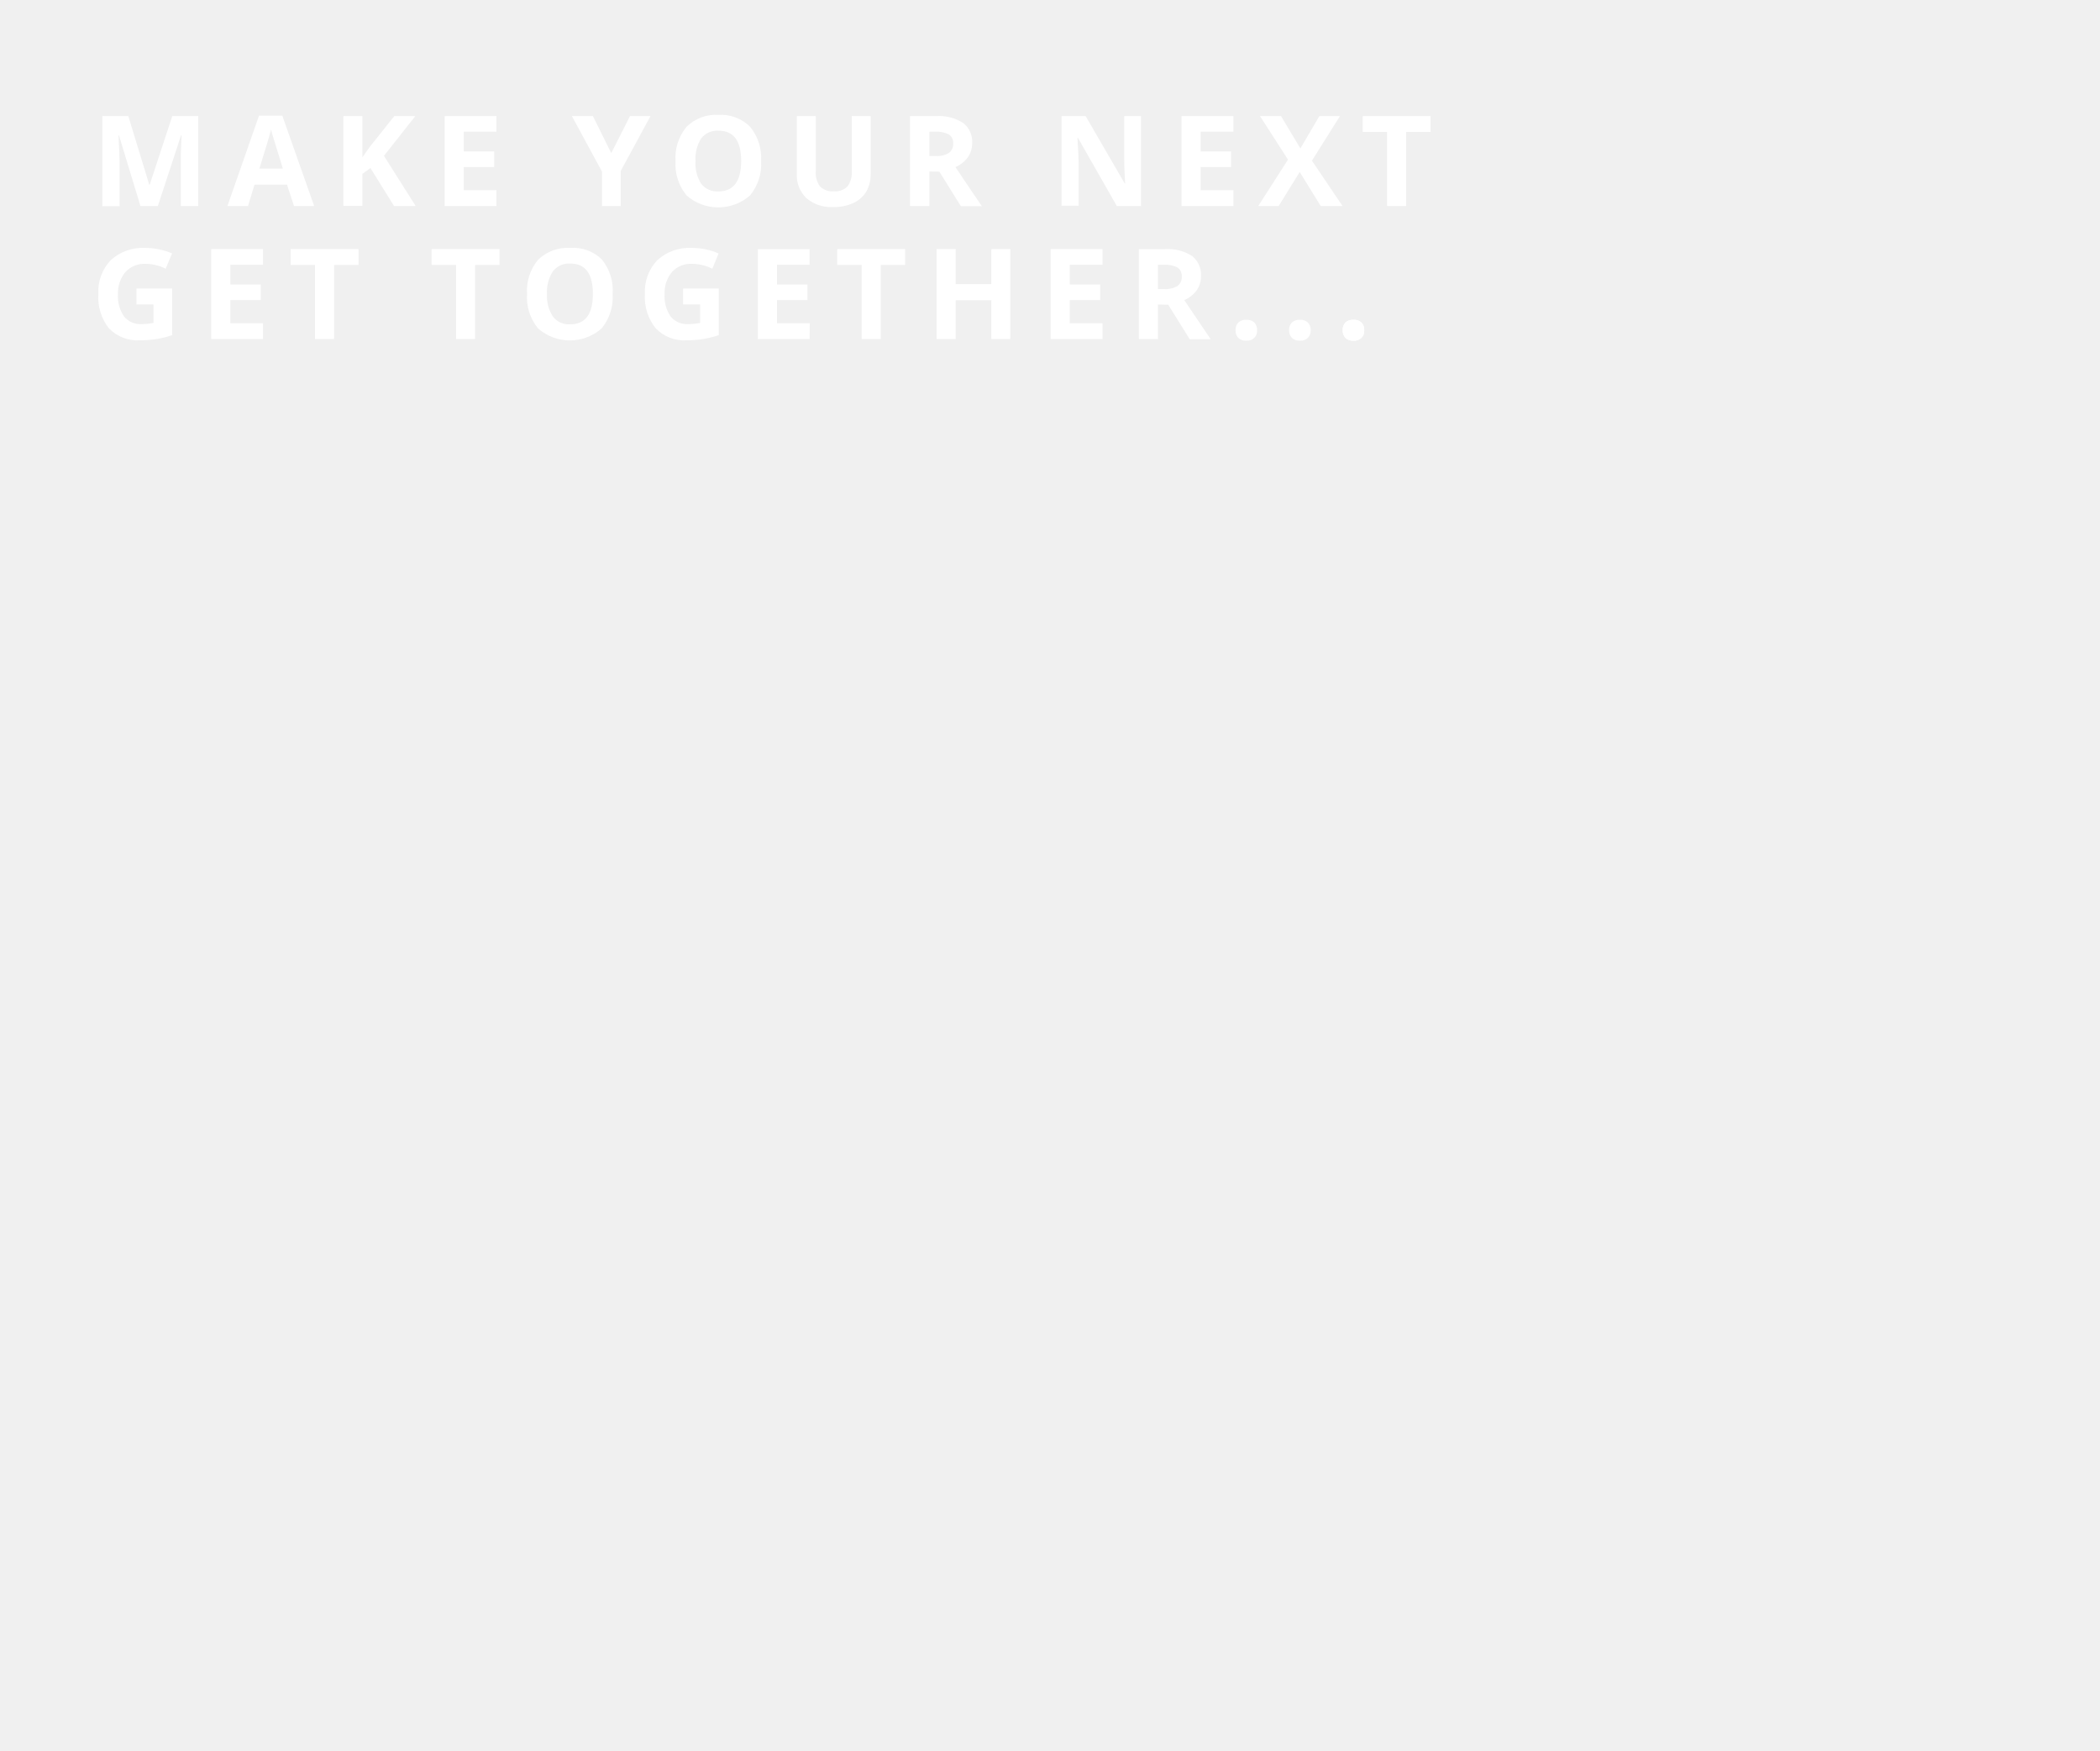
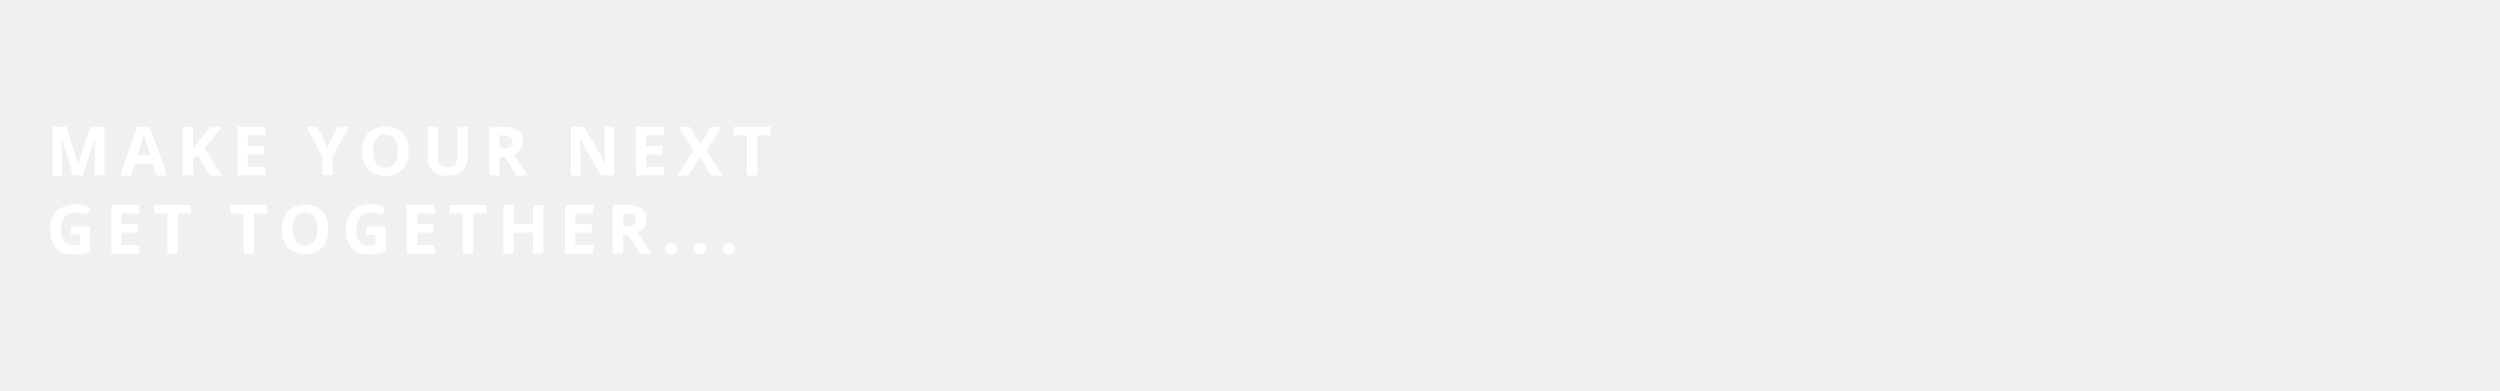
- <svg xmlns="http://www.w3.org/2000/svg" viewBox="0 0 300 250">
+ <svg xmlns="http://www.w3.org/2000/svg" viewBox="0 0 320 50">
  <defs>
    <style>.cls-1,.cls-10,.cls-11,.cls-12,.cls-13,.cls-14,.cls-15,.cls-16,.cls-17,.cls-18,.cls-19,.cls-2,.cls-20,.cls-21,.cls-22,.cls-23,.cls-24,.cls-25,.cls-26,.cls-3,.cls-4,.cls-5,.cls-6,.cls-7,.cls-8,.cls-9{fill:#fff;}.cls-2{clip-path:url(#clip-path);}.cls-3{clip-path:url(#clip-path-2);}.cls-4{clip-path:url(#clip-path-25);}.cls-5{clip-path:url(#clip-path-3);}.cls-6{clip-path:url(#clip-path-4);}.cls-7{clip-path:url(#clip-path-5);}.cls-8{clip-path:url(#clip-path-6);}.cls-9{clip-path:url(#clip-path-7);}.cls-10{clip-path:url(#clip-path-8);}.cls-11{clip-path:url(#clip-path-9);}.cls-12{clip-path:url(#clip-path-10);}.cls-13{clip-path:url(#clip-path-11);}.cls-14{clip-path:url(#clip-path-12);}.cls-15{clip-path:url(#clip-path-13);}.cls-16{clip-path:url(#clip-path-14);}.cls-17{clip-path:url(#clip-path-15);}.cls-18{clip-path:url(#clip-path-16);}.cls-19{clip-path:url(#clip-path-17);}.cls-20{clip-path:url(#clip-path-18);}.cls-21{clip-path:url(#clip-path-19);}.cls-22{clip-path:url(#clip-path-20);}.cls-23{clip-path:url(#clip-path-21);}.cls-24{clip-path:url(#clip-path-22);}.cls-25{clip-path:url(#clip-path-23);}.cls-26{clip-path:url(#clip-path-24);}.cls-27{clip-path:url(#clip-path-26);}</style>
    <clipPath id="clip-path">
-       <path class="cls-1" d="M20.06,29.42,17,19.34h-.07c.11,2.05.16,3.42.16,4.11v6H14.62V16.58h3.71l3,9.82h.05l3.23-9.82h3.71V29.42H25.82V23.34c0-.28,0-.62,0-1s.05-1.37.12-3h-.08L22.55,29.42Z" />
+       <path class="cls-1" d="M9.35,22.46l-1.5-4.88h0c.05,1,.08,1.65.08,2v2.9H6.71V16.23h1.8L10,21h0l1.57-4.76h1.79v6.23H12.13V19.51c0-.14,0-.3,0-.48s0-.66.06-1.45h0l-1.61,4.88Z" />
    </clipPath>
    <clipPath id="clip-path-2">
-       <path class="cls-4" d="M176.2,29.42h-7.41V16.58h7.41v2.23h-4.68v2.82h4.35v2.23h-4.35v3.31h4.68Z" />
+       <path class="cls-4" d="M85,22.46H81.39V16.23H85v1.09H82.71v1.36h2.11v1.08H82.71v1.61H85Z" />
    </clipPath>
    <clipPath id="clip-path-3">
-       <path class="cls-3" d="M191.79,29.42h-3.12l-3-4.86-3,4.86h-2.92L184,22.8l-4-6.22h3l2.77,4.62,2.71-4.62h2.94l-4,6.37Z" />
+       <path class="cls-3" d="M92.53,22.46H91L89.57,20.1l-1.45,2.36H86.71l2.07-3.21-1.94-3H88.3l1.34,2.24L91,16.23h1.42l-2,3.09Z" />
    </clipPath>
    <clipPath id="clip-path-4">
-       <path class="cls-5" d="M200.88,29.42h-2.73V18.84h-3.48V16.58h9.7v2.26h-3.49Z" />
+       <path class="cls-5" d="M96.93,22.46H95.61V17.33H93.92v-1.1h4.7v1.1H96.93Z" />
    </clipPath>
    <clipPath id="clip-path-5">
-       <path class="cls-6" d="M19.5,41.21h5.09v6.66a14.31,14.31,0,0,1-2.33.57A15,15,0,0,1,20,48.6a5.65,5.65,0,0,1-4.44-1.71A7.11,7.11,0,0,1,14.05,42a6.46,6.46,0,0,1,1.78-4.85,6.74,6.74,0,0,1,4.93-1.74,9.54,9.54,0,0,1,3.82.79l-.91,2.18a6.45,6.45,0,0,0-2.93-.7,3.63,3.63,0,0,0-2.83,1.18A4.68,4.68,0,0,0,16.85,42a5.13,5.13,0,0,0,.86,3.19,3,3,0,0,0,2.49,1.1,9.39,9.39,0,0,0,1.73-.17V43.48H19.5Z" />
+       <path class="cls-6" d="M9.07,29h2.47v3.23a8.08,8.08,0,0,1-1.13.28,7.64,7.64,0,0,1-1.08.07,2.73,2.73,0,0,1-2.15-.82,3.45,3.45,0,0,1-.75-2.38A3.11,3.11,0,0,1,7.3,27a3.27,3.27,0,0,1,2.39-.85,4.54,4.54,0,0,1,1.84.39l-.44,1a3.18,3.18,0,0,0-1.41-.34,1.73,1.73,0,0,0-1.37.58,2.19,2.19,0,0,0-.52,1.54,2.47,2.47,0,0,0,.42,1.55,1.41,1.41,0,0,0,1.2.53,4,4,0,0,0,.84-.08v-1.3H9.07Z" />
    </clipPath>
    <clipPath id="clip-path-6">
-       <path class="cls-7" d="M37.57,48.42h-7.4V35.58h7.4v2.23H32.9v2.82h4.35v2.23H32.9v3.31h4.67Z" />
+       <path class="cls-7" d="M17.83,32.46H14.24V26.23h3.59v1.09H15.56v1.36h2.11v1.08H15.56v1.61h2.27Z" />
    </clipPath>
    <clipPath id="clip-path-7">
-       <path class="cls-8" d="M47.73,48.42H45V37.84H41.52V35.58h9.7v2.26H47.73Z" />
+       <path class="cls-8" d="M22.75,32.46H21.43V27.33H19.74v-1.1h4.7v1.1H22.75Z" />
    </clipPath>
    <clipPath id="clip-path-8">
-       <path class="cls-9" d="M67.87,48.42H65.15V37.84H61.66V35.58h9.7v2.26H67.87Z" />
+       <path class="cls-9" d="M32.5,32.46H31.18V27.33H29.5v-1.1h4.7v1.1H32.5Z" />
    </clipPath>
    <clipPath id="clip-path-9">
-       <path class="cls-10" d="M87.52,42a7,7,0,0,1-1.58,4.91,6.87,6.87,0,0,1-9.07,0A7,7,0,0,1,75.29,42a6.91,6.91,0,0,1,1.58-4.9,6,6,0,0,1,4.55-1.69A5.84,5.84,0,0,1,86,37.08,7,7,0,0,1,87.52,42Zm-9.38,0A5.35,5.35,0,0,0,79,45.23a2.87,2.87,0,0,0,2.44,1.09c2.18,0,3.26-1.45,3.26-4.34s-1.08-4.34-3.24-4.34A2.9,2.9,0,0,0,79,38.73,5.37,5.37,0,0,0,78.14,42Z" />
+       <path class="cls-10" d="M42,29.34a3.36,3.36,0,0,1-.76,2.37,3.33,3.33,0,0,1-4.4,0,3.37,3.37,0,0,1-.76-2.38A3.28,3.28,0,0,1,36.87,27a3.35,3.35,0,0,1,4.39,0A3.37,3.37,0,0,1,42,29.34Zm-4.54,0a2.56,2.56,0,0,0,.4,1.57,1.37,1.37,0,0,0,1.18.53c1,0,1.58-.7,1.58-2.1s-.52-2.11-1.57-2.11a1.41,1.41,0,0,0-1.19.53A2.59,2.59,0,0,0,37.48,29.34Z" />
    </clipPath>
    <clipPath id="clip-path-10">
-       <path class="cls-11" d="M97.58,41.21h5.1v6.66a14.83,14.83,0,0,1-2.33.57,15,15,0,0,1-2.24.16,5.65,5.65,0,0,1-4.44-1.71A7.07,7.07,0,0,1,92.13,42a6.46,6.46,0,0,1,1.78-4.85,6.77,6.77,0,0,1,4.94-1.74,9.46,9.46,0,0,1,3.81.79l-.9,2.18a6.48,6.48,0,0,0-2.93-.7A3.61,3.61,0,0,0,96,38.84,4.63,4.63,0,0,0,94.94,42a5.14,5.14,0,0,0,.85,3.19,3,3,0,0,0,2.49,1.1,9.49,9.49,0,0,0,1.74-.17V43.48H97.58Z" />
+       <path class="cls-11" d="M46.9,29h2.47v3.23a8.43,8.43,0,0,1-1.13.28,7.88,7.88,0,0,1-1.09.07A2.75,2.75,0,0,1,45,31.72a3.45,3.45,0,0,1-.74-2.38A3.1,3.1,0,0,1,45.12,27a3.27,3.27,0,0,1,2.39-.85,4.59,4.59,0,0,1,1.85.39l-.44,1a3.26,3.26,0,0,0-1.42-.34,1.73,1.73,0,0,0-1.37.58,2.24,2.24,0,0,0-.52,1.54A2.47,2.47,0,0,0,46,30.91a1.43,1.43,0,0,0,1.21.53,4.11,4.11,0,0,0,.84-.08v-1.3H46.9Z" />
    </clipPath>
    <clipPath id="clip-path-11">
-       <path class="cls-12" d="M115.66,48.42h-7.4V35.58h7.4v2.23H111v2.82h4.35v2.23H111v3.31h4.68Z" />
+       <path class="cls-12" d="M55.65,32.46H52.07V26.23h3.58v1.09H53.39v1.36h2.1v1.08h-2.1v1.61h2.26Z" />
    </clipPath>
    <clipPath id="clip-path-12">
-       <path class="cls-2" d="M42,29.42,41,26.37H36.36l-.93,3.05H32.49L37,16.52h3.33l4.55,12.9Zm-1.59-5.34q-1.29-4.16-1.45-4.7c-.11-.36-.19-.65-.23-.86-.2.75-.75,2.6-1.67,5.56Z" />
+       <path class="cls-2" d="M20,22.46,19.51,21H17.24l-.45,1.48H15.37l2.19-6.25h1.62l2.2,6.25Zm-.76-2.59c-.42-1.34-.66-2.1-.71-2.28s-.09-.31-.11-.41c-.1.36-.36,1.26-.81,2.69Z" />
    </clipPath>
    <clipPath id="clip-path-13">
-       <path class="cls-13" d="M125.82,48.42h-2.73V37.84H119.6V35.58h9.7v2.26h-3.48Z" />
+       <path class="cls-13" d="M60.57,32.46H59.25V27.33H57.56v-1.1h4.7v1.1H60.57Z" />
    </clipPath>
    <clipPath id="clip-path-14">
-       <path class="cls-15" d="M144.33,48.42h-2.71V42.88h-5.09v5.54H133.8V35.58h2.73v5h5.09v-5h2.71Z" />
+       <path class="cls-15" d="M69.54,32.46H68.23V29.77H65.76v2.69H64.44V26.23h1.32v2.44h2.47V26.23h1.31Z" />
    </clipPath>
    <clipPath id="clip-path-15">
-       <path class="cls-16" d="M157.5,48.42h-7.41V35.58h7.41v2.23h-4.68v2.82h4.35v2.23h-4.35v3.31h4.68Z" />
+       <path class="cls-16" d="M75.92,32.46H72.33V26.23h3.59v1.09H73.65v1.36h2.11v1.08H73.65v1.61h2.27Z" />
    </clipPath>
    <clipPath id="clip-path-16">
-       <path class="cls-17" d="M165.42,43.49v4.93H162.7V35.58h3.74a6.39,6.39,0,0,1,3.88,1,3.41,3.41,0,0,1,1.25,2.89,3.45,3.45,0,0,1-.62,2,4.22,4.22,0,0,1-1.77,1.39c1.94,2.88,3.2,4.75,3.78,5.59h-3l-3.07-4.93Zm0-2.21h.88a3.35,3.35,0,0,0,1.91-.43,1.54,1.54,0,0,0,.61-1.35,1.42,1.42,0,0,0-.63-1.31,3.9,3.9,0,0,0-1.94-.38h-.83Z" />
+       <path class="cls-17" d="M79.76,30.07v2.39H78.44V26.23h1.81a3.11,3.11,0,0,1,1.88.47,1.65,1.65,0,0,1,.61,1.4,1.68,1.68,0,0,1-.31,1,2.07,2.07,0,0,1-.85.67c.93,1.4,1.54,2.3,1.83,2.71H81.94l-1.48-2.39Zm0-1.07h.42a1.64,1.64,0,0,0,.93-.21.77.77,0,0,0,.29-.66.7.7,0,0,0-.3-.63,1.9,1.9,0,0,0-.94-.18h-.4Z" />
    </clipPath>
    <clipPath id="clip-path-17">
-       <path class="cls-18" d="M176.51,47.17a1.46,1.46,0,0,1,.4-1.12,1.59,1.59,0,0,1,1.15-.38,1.57,1.57,0,0,1,1.13.39,1.51,1.51,0,0,1,.4,1.11,1.46,1.46,0,0,1-.41,1.09,1.51,1.51,0,0,1-1.12.4,1.59,1.59,0,0,1-1.15-.39A1.46,1.46,0,0,1,176.51,47.17Z" />
+       <path class="cls-18" d="M85.13,31.85a.7.7,0,0,1,.19-.54.79.79,0,0,1,.56-.18.77.77,0,0,1,.54.18.73.73,0,0,1,.2.54.67.67,0,0,1-.74.72.76.76,0,0,1-.56-.19A.69.69,0,0,1,85.13,31.85Z" />
    </clipPath>
    <clipPath id="clip-path-18">
-       <path class="cls-19" d="M184.16,47.17a1.46,1.46,0,0,1,.4-1.12,1.61,1.61,0,0,1,1.15-.38,1.55,1.55,0,0,1,1.13.39,1.51,1.51,0,0,1,.4,1.11,1.46,1.46,0,0,1-.41,1.09,1.51,1.51,0,0,1-1.12.4,1.58,1.58,0,0,1-1.14-.39A1.46,1.46,0,0,1,184.16,47.17Z" />
+       <path class="cls-19" d="M88.83,31.85a.7.7,0,0,1,.2-.54.76.76,0,0,1,.55-.18.78.78,0,0,1,.55.18.73.73,0,0,1,.19.54.72.72,0,0,1-.19.53.89.89,0,0,1-1.1,0A.69.69,0,0,1,88.83,31.85Z" />
    </clipPath>
    <clipPath id="clip-path-19">
-       <path class="cls-14" d="M59.38,29.42H56.29L52.92,24l-1.15.83v4.58H49.05V16.58h2.72v5.88l1.08-1.52,3.48-4.36h3l-4.48,5.68Z" />
+       <path class="cls-14" d="M28.39,22.46H26.9l-1.63-2.62-.56.4v2.22H23.39V16.23h1.32v2.85l.52-.73,1.68-2.12h1.47L26.21,19Z" />
    </clipPath>
    <clipPath id="clip-path-20">
-       <path class="cls-21" d="M70.92,29.42h-7.4V16.58h7.4v2.23H66.25v2.82H70.6v2.23H66.25v3.31h4.67Z" />
+       <path class="cls-21" d="M34,22.46H30.4V16.23H34v1.09H31.72v1.36h2.11v1.08H31.72v1.61H34Z" />
    </clipPath>
    <clipPath id="clip-path-21">
-       <path class="cls-22" d="M87.32,21.87,90,16.58h2.93l-4.26,7.84v5H86V24.51L81.7,16.58h3Z" />
+       <path class="cls-22" d="M41.92,18.8l1.3-2.57h1.42L42.58,20v2.42H41.27V20.08L39.2,16.23h1.43Z" />
    </clipPath>
    <clipPath id="clip-path-22">
-       <path class="cls-23" d="M108.73,23a7,7,0,0,1-1.58,4.91,6.87,6.87,0,0,1-9.07,0A7.05,7.05,0,0,1,96.5,23a6.91,6.91,0,0,1,1.59-4.9,5.94,5.94,0,0,1,4.54-1.69,5.86,5.86,0,0,1,4.54,1.71A7,7,0,0,1,108.73,23Zm-9.37,0a5.43,5.43,0,0,0,.81,3.25,2.89,2.89,0,0,0,2.45,1.09q3.25,0,3.26-4.34t-3.25-4.34a2.9,2.9,0,0,0-2.45,1.09A5.37,5.37,0,0,0,99.36,23Z" />
+       <path class="cls-23" d="M52.3,19.34a3.36,3.36,0,0,1-.77,2.37,3.32,3.32,0,0,1-4.39,0,3.37,3.37,0,0,1-.77-2.38A3.33,3.33,0,0,1,47.14,17a3.36,3.36,0,0,1,4.4,0A3.42,3.42,0,0,1,52.3,19.34Zm-4.54,0a2.63,2.63,0,0,0,.39,1.57,1.4,1.4,0,0,0,1.18.53c1.06,0,1.58-.7,1.58-2.1s-.52-2.11-1.57-2.11a1.39,1.39,0,0,0-1.18.53A2.59,2.59,0,0,0,47.76,19.34Z" />
    </clipPath>
    <clipPath id="clip-path-23">
-       <path class="cls-24" d="M124.38,16.58v8.31a4.87,4.87,0,0,1-.64,2.5A4.2,4.2,0,0,1,121.9,29a6.59,6.59,0,0,1-2.85.57,5.45,5.45,0,0,1-3.85-1.27,4.52,4.52,0,0,1-1.37-3.48V16.58h2.71v7.86a3.28,3.28,0,0,0,.6,2.18,2.5,2.5,0,0,0,2,.7,2.45,2.45,0,0,0,1.94-.7,3.34,3.34,0,0,0,.6-2.2V16.58Z" />
+       <path class="cls-24" d="M59.88,16.23v4a2.39,2.39,0,0,1-.31,1.21,2.07,2.07,0,0,1-.9.8,3.2,3.2,0,0,1-1.38.27,2.62,2.62,0,0,1-1.86-.61,2.19,2.19,0,0,1-.66-1.69v-4h1.31V20a1.62,1.62,0,0,0,.29,1.06,1.5,1.5,0,0,0,1.9,0A1.64,1.64,0,0,0,58.56,20V16.23Z" />
    </clipPath>
    <clipPath id="clip-path-24">
-       <path class="cls-25" d="M132.77,24.49v4.93H130V16.58h3.75a6.36,6.36,0,0,1,3.87,1,3.39,3.39,0,0,1,1.26,2.89,3.45,3.45,0,0,1-.62,2,4.22,4.22,0,0,1-1.77,1.39c1.93,2.88,3.19,4.75,3.78,5.59h-3l-3.07-4.93Zm0-2.21h.88a3.32,3.32,0,0,0,1.9-.43,1.54,1.54,0,0,0,.62-1.35,1.42,1.42,0,0,0-.63-1.31,3.92,3.92,0,0,0-1.95-.38h-.82Z" />
+       <path class="cls-25" d="M63.94,20.07v2.39H62.62V16.23h1.81a3.09,3.09,0,0,1,1.88.47,1.62,1.62,0,0,1,.61,1.4,1.67,1.67,0,0,1-.3,1,2.1,2.1,0,0,1-.86.67l1.83,2.71H66.13l-1.49-2.39Zm0-1.07h.43a1.62,1.62,0,0,0,.92-.21.75.75,0,0,0,.3-.66.68.68,0,0,0-.31-.63,1.9,1.9,0,0,0-.94-.18h-.4Z" />
    </clipPath>
    <clipPath id="clip-path-25">
-       <path class="cls-26" d="M163,29.42h-3.46L154,19.7h-.08c.11,1.72.17,2.95.17,3.68v6h-2.44V16.58h3.44l5.58,9.62h.06c-.09-1.67-.13-2.85-.13-3.54V16.58H163Z" />
+       <path class="cls-26" d="M78.6,22.46H76.93l-2.71-4.71h0c0,.83.08,1.42.08,1.78v2.93H73.08V16.23h1.67l2.7,4.67h0c0-.81-.06-1.39-.06-1.72V16.23H78.6Z" />
    </clipPath>
    <clipPath id="clip-path-26">
-       <path class="cls-20" d="M191.82,47.17a1.5,1.5,0,0,1,.39-1.12,1.61,1.61,0,0,1,1.15-.38,1.55,1.55,0,0,1,1.13.39,1.47,1.47,0,0,1,.4,1.11,1.45,1.45,0,0,1-.4,1.09,1.53,1.53,0,0,1-1.13.4,1.58,1.58,0,0,1-1.14-.39A1.46,1.46,0,0,1,191.82,47.17Z" />
+       <path class="cls-20" d="M92.54,31.85a.7.7,0,0,1,.19-.54.8.8,0,0,1,.56-.18.78.78,0,0,1,.55.18.73.73,0,0,1,.19.54.69.69,0,0,1-.2.53.71.71,0,0,1-.54.19.74.74,0,0,1-.55-.19A.69.69,0,0,1,92.54,31.85Z" />
    </clipPath>
  </defs>
  <g id="Layer_2" data-name="Layer 2">
    <g id="Layer_1-2" data-name="Layer 1">
-       <path class="cls-1" d="M20.06,29.42,17,19.34h-.07c.11,2.05.16,3.42.16,4.11v6H14.62V16.58h3.71l3,9.82h.05l3.23-9.82h3.71V29.42H25.82V23.34c0-.28,0-.62,0-1s.05-1.37.12-3h-.08L22.55,29.42Z" />
-       <path class="cls-1" d="M42,29.42,41,26.37H36.36l-.93,3.05H32.49L37,16.52h3.33l4.55,12.9Zm-1.59-5.34q-1.29-4.16-1.45-4.7c-.11-.36-.19-.65-.23-.86-.2.75-.75,2.6-1.67,5.56Z" />
-       <path class="cls-1" d="M59.38,29.42H56.29L52.92,24l-1.15.83v4.58H49.05V16.58h2.72v5.88l1.08-1.52,3.48-4.36h3l-4.48,5.68Z" />
-       <path class="cls-1" d="M70.92,29.42h-7.4V16.58h7.4v2.23H66.25v2.82H70.6v2.23H66.25v3.31h4.67Z" />
-       <path class="cls-1" d="M87.32,21.87,90,16.58h2.93l-4.26,7.84v5H86V24.51L81.7,16.58h3Z" />
-       <path class="cls-1" d="M108.73,23a7,7,0,0,1-1.58,4.91,6.87,6.87,0,0,1-9.07,0A7.05,7.05,0,0,1,96.5,23a6.91,6.91,0,0,1,1.59-4.9,5.94,5.94,0,0,1,4.54-1.69,5.86,5.86,0,0,1,4.54,1.71A7,7,0,0,1,108.73,23Zm-9.37,0a5.43,5.43,0,0,0,.81,3.25,2.89,2.89,0,0,0,2.45,1.09q3.25,0,3.26-4.34t-3.25-4.34a2.9,2.9,0,0,0-2.45,1.09A5.37,5.37,0,0,0,99.36,23Z" />
-       <path class="cls-1" d="M124.38,16.58v8.31a4.87,4.87,0,0,1-.64,2.5A4.2,4.2,0,0,1,121.9,29a6.59,6.59,0,0,1-2.85.57,5.45,5.45,0,0,1-3.85-1.27,4.52,4.52,0,0,1-1.37-3.48V16.58h2.71v7.86a3.28,3.28,0,0,0,.6,2.18,2.5,2.5,0,0,0,2,.7,2.45,2.45,0,0,0,1.94-.7,3.34,3.34,0,0,0,.6-2.2V16.58Z" />
-       <path class="cls-1" d="M132.77,24.49v4.93H130V16.58h3.75a6.36,6.36,0,0,1,3.87,1,3.39,3.39,0,0,1,1.26,2.89,3.45,3.45,0,0,1-.62,2,4.22,4.22,0,0,1-1.77,1.39c1.93,2.88,3.19,4.75,3.78,5.59h-3l-3.07-4.93Zm0-2.21h.88a3.32,3.32,0,0,0,1.9-.43,1.54,1.54,0,0,0,.62-1.35,1.42,1.42,0,0,0-.63-1.31,3.92,3.92,0,0,0-1.95-.38h-.82Z" />
-       <path class="cls-1" d="M163,29.42h-3.46L154,19.7h-.08c.11,1.72.17,2.95.17,3.68v6h-2.44V16.58h3.44l5.58,9.62h.06c-.09-1.67-.13-2.85-.13-3.54V16.58H163Z" />
-       <path class="cls-1" d="M176.2,29.42h-7.41V16.58h7.41v2.23h-4.68v2.82h4.35v2.23h-4.35v3.31h4.68Z" />
-       <path class="cls-1" d="M191.79,29.42h-3.12l-3-4.86-3,4.86h-2.92L184,22.8l-4-6.22h3l2.77,4.62,2.71-4.62h2.94l-4,6.37Z" />
-       <path class="cls-1" d="M200.88,29.42h-2.73V18.84h-3.48V16.58h9.7v2.26h-3.49Z" />
-       <path class="cls-1" d="M19.5,41.21h5.09v6.66a14.31,14.31,0,0,1-2.33.57A15,15,0,0,1,20,48.6a5.65,5.65,0,0,1-4.44-1.71A7.11,7.11,0,0,1,14.05,42a6.46,6.46,0,0,1,1.78-4.85,6.74,6.74,0,0,1,4.93-1.74,9.54,9.54,0,0,1,3.82.79l-.91,2.18a6.45,6.45,0,0,0-2.93-.7,3.63,3.63,0,0,0-2.83,1.18A4.68,4.68,0,0,0,16.85,42a5.13,5.13,0,0,0,.86,3.19,3,3,0,0,0,2.49,1.1,9.39,9.39,0,0,0,1.73-.17V43.48H19.5Z" />
-       <path class="cls-1" d="M37.57,48.42h-7.4V35.58h7.4v2.23H32.9v2.82h4.35v2.23H32.9v3.31h4.67Z" />
-       <path class="cls-1" d="M47.73,48.42H45V37.84H41.52V35.58h9.7v2.26H47.73Z" />
-       <path class="cls-1" d="M67.87,48.42H65.15V37.84H61.66V35.58h9.7v2.26H67.87Z" />
-       <path class="cls-1" d="M87.52,42a7,7,0,0,1-1.58,4.91,6.87,6.87,0,0,1-9.07,0A7,7,0,0,1,75.29,42a6.91,6.91,0,0,1,1.58-4.9,6,6,0,0,1,4.55-1.69A5.84,5.84,0,0,1,86,37.08,7,7,0,0,1,87.52,42Zm-9.38,0A5.35,5.35,0,0,0,79,45.23a2.87,2.87,0,0,0,2.44,1.09c2.18,0,3.26-1.45,3.26-4.34s-1.08-4.34-3.24-4.34A2.9,2.9,0,0,0,79,38.73,5.37,5.37,0,0,0,78.14,42Z" />
-       <path class="cls-1" d="M97.58,41.21h5.1v6.66a14.83,14.83,0,0,1-2.33.57,15,15,0,0,1-2.24.16,5.65,5.65,0,0,1-4.44-1.71A7.07,7.07,0,0,1,92.13,42a6.46,6.46,0,0,1,1.78-4.85,6.77,6.77,0,0,1,4.94-1.74,9.46,9.46,0,0,1,3.81.79l-.9,2.18a6.48,6.48,0,0,0-2.93-.7A3.61,3.61,0,0,0,96,38.84,4.63,4.63,0,0,0,94.94,42a5.14,5.14,0,0,0,.85,3.19,3,3,0,0,0,2.49,1.1,9.49,9.49,0,0,0,1.74-.17V43.48H97.58Z" />
-       <path class="cls-1" d="M115.66,48.42h-7.4V35.58h7.4v2.23H111v2.82h4.35v2.23H111v3.31h4.68Z" />
-       <path class="cls-1" d="M125.82,48.42h-2.73V37.84H119.6V35.58h9.7v2.26h-3.48Z" />
-       <path class="cls-1" d="M144.33,48.42h-2.71V42.88h-5.09v5.54H133.8V35.58h2.73v5h5.09v-5h2.71Z" />
-       <path class="cls-1" d="M157.5,48.42h-7.41V35.58h7.41v2.23h-4.68v2.82h4.35v2.23h-4.35v3.31h4.68Z" />
-       <path class="cls-1" d="M165.42,43.49v4.93H162.7V35.58h3.74a6.39,6.39,0,0,1,3.88,1,3.41,3.41,0,0,1,1.25,2.89,3.45,3.45,0,0,1-.62,2,4.22,4.22,0,0,1-1.77,1.39c1.94,2.88,3.2,4.75,3.78,5.59h-3l-3.07-4.93Zm0-2.21h.88a3.35,3.35,0,0,0,1.91-.43,1.54,1.54,0,0,0,.61-1.35,1.42,1.42,0,0,0-.63-1.31,3.9,3.9,0,0,0-1.94-.38h-.83Z" />
-       <path class="cls-1" d="M176.51,47.17a1.46,1.46,0,0,1,.4-1.12,1.59,1.59,0,0,1,1.15-.38,1.57,1.57,0,0,1,1.13.39,1.51,1.51,0,0,1,.4,1.11,1.46,1.46,0,0,1-.41,1.09,1.51,1.51,0,0,1-1.12.4,1.59,1.59,0,0,1-1.15-.39A1.46,1.46,0,0,1,176.51,47.17Z" />
-       <path class="cls-1" d="M184.16,47.17a1.46,1.46,0,0,1,.4-1.12,1.61,1.61,0,0,1,1.15-.38,1.55,1.55,0,0,1,1.13.39,1.51,1.51,0,0,1,.4,1.11,1.46,1.46,0,0,1-.41,1.09,1.51,1.51,0,0,1-1.12.4,1.58,1.58,0,0,1-1.14-.39A1.46,1.46,0,0,1,184.16,47.17Z" />
-       <path class="cls-1" d="M191.82,47.17a1.5,1.5,0,0,1,.39-1.12,1.61,1.61,0,0,1,1.15-.38,1.55,1.55,0,0,1,1.13.39,1.47,1.47,0,0,1,.4,1.11,1.45,1.45,0,0,1-.4,1.09,1.53,1.53,0,0,1-1.13.4,1.58,1.58,0,0,1-1.14-.39A1.46,1.46,0,0,1,191.82,47.17Z" />
+       <path class="cls-1" d="M9.35,22.46l-1.5-4.88h0c.05,1,.08,1.65.08,2v2.9H6.71V16.23h1.8L10,21h0l1.57-4.76h1.79v6.23H12.13V19.51c0-.14,0-.3,0-.48s0-.66.06-1.45h0l-1.61,4.88Z" />
+       <path class="cls-1" d="M20,22.46,19.51,21H17.24l-.45,1.48H15.37l2.19-6.25h1.62l2.2,6.25Zm-.76-2.59c-.42-1.34-.66-2.1-.71-2.28s-.09-.31-.11-.41c-.1.36-.36,1.26-.81,2.69Z" />
+       <path class="cls-1" d="M28.39,22.46H26.9l-1.63-2.62-.56.4v2.22H23.39V16.23h1.32v2.85l.52-.73,1.68-2.12h1.47L26.21,19Z" />
+       <path class="cls-1" d="M34,22.46H30.4V16.23H34v1.09H31.72v1.36h2.11v1.08H31.72v1.61H34Z" />
+       <path class="cls-1" d="M41.92,18.8l1.3-2.57h1.42L42.58,20v2.42H41.27V20.08L39.2,16.23h1.43Z" />
+       <path class="cls-1" d="M52.3,19.34a3.36,3.36,0,0,1-.77,2.37,3.32,3.32,0,0,1-4.39,0,3.37,3.37,0,0,1-.77-2.38A3.33,3.33,0,0,1,47.14,17a3.36,3.36,0,0,1,4.4,0A3.42,3.42,0,0,1,52.3,19.34Zm-4.54,0a2.63,2.63,0,0,0,.39,1.57,1.4,1.4,0,0,0,1.18.53c1.06,0,1.58-.7,1.58-2.1s-.52-2.11-1.57-2.11a1.39,1.39,0,0,0-1.18.53A2.59,2.59,0,0,0,47.76,19.34Z" />
+       <path class="cls-1" d="M59.88,16.23v4a2.39,2.39,0,0,1-.31,1.21,2.07,2.07,0,0,1-.9.8,3.2,3.2,0,0,1-1.38.27,2.62,2.62,0,0,1-1.86-.61,2.19,2.19,0,0,1-.66-1.69v-4h1.31V20a1.62,1.62,0,0,0,.29,1.06,1.5,1.5,0,0,0,1.9,0A1.64,1.64,0,0,0,58.56,20V16.23Z" />
+       <path class="cls-1" d="M63.94,20.07v2.39H62.62V16.23h1.81a3.09,3.09,0,0,1,1.88.47,1.62,1.62,0,0,1,.61,1.4,1.67,1.67,0,0,1-.3,1,2.1,2.1,0,0,1-.86.67l1.83,2.71H66.13l-1.49-2.39Zm0-1.07h.43a1.62,1.62,0,0,0,.92-.21.75.75,0,0,0,.3-.66.68.68,0,0,0-.31-.63,1.9,1.9,0,0,0-.94-.18h-.4Z" />
+       <path class="cls-1" d="M78.6,22.46H76.93l-2.71-4.71h0c0,.83.08,1.42.08,1.78v2.93H73.08V16.23h1.67l2.7,4.67h0c0-.81-.06-1.39-.06-1.72V16.23H78.6Z" />
+       <path class="cls-1" d="M85,22.46H81.39V16.23H85v1.09H82.71v1.36h2.11v1.08H82.71v1.61H85Z" />
+       <path class="cls-1" d="M92.53,22.46H91L89.57,20.1l-1.45,2.36H86.71l2.07-3.21-1.94-3H88.3l1.34,2.24L91,16.23h1.42l-2,3.09Z" />
+       <path class="cls-1" d="M96.93,22.46H95.61V17.33H93.92v-1.1h4.7v1.1H96.93Z" />
+       <path class="cls-1" d="M9.07,29h2.47v3.23a8.08,8.08,0,0,1-1.13.28,7.64,7.64,0,0,1-1.08.07,2.73,2.73,0,0,1-2.15-.82,3.45,3.45,0,0,1-.75-2.38A3.11,3.11,0,0,1,7.3,27a3.27,3.27,0,0,1,2.39-.85,4.54,4.54,0,0,1,1.84.39l-.44,1a3.18,3.18,0,0,0-1.41-.34,1.73,1.73,0,0,0-1.37.58,2.19,2.19,0,0,0-.52,1.54,2.47,2.47,0,0,0,.42,1.55,1.41,1.41,0,0,0,1.2.53,4,4,0,0,0,.84-.08v-1.3H9.07Z" />
+       <path class="cls-1" d="M17.83,32.46H14.24V26.23h3.59v1.09H15.56v1.36h2.11v1.08H15.56v1.61h2.27Z" />
+       <path class="cls-1" d="M22.75,32.46H21.43V27.33H19.74v-1.1h4.7v1.1H22.75Z" />
+       <path class="cls-1" d="M32.5,32.46H31.18V27.33H29.5v-1.1h4.7v1.1H32.5Z" />
+       <path class="cls-1" d="M42,29.34a3.36,3.36,0,0,1-.76,2.37,3.33,3.33,0,0,1-4.4,0,3.37,3.37,0,0,1-.76-2.38A3.28,3.28,0,0,1,36.87,27a3.35,3.35,0,0,1,4.39,0A3.37,3.37,0,0,1,42,29.34Zm-4.54,0a2.56,2.56,0,0,0,.4,1.57,1.37,1.37,0,0,0,1.18.53c1,0,1.58-.7,1.58-2.1s-.52-2.11-1.57-2.11a1.41,1.41,0,0,0-1.19.53A2.59,2.59,0,0,0,37.48,29.34Z" />
+       <path class="cls-1" d="M46.9,29h2.47v3.23a8.43,8.43,0,0,1-1.13.28,7.88,7.88,0,0,1-1.09.07A2.75,2.75,0,0,1,45,31.72a3.45,3.45,0,0,1-.74-2.38A3.1,3.1,0,0,1,45.12,27a3.27,3.27,0,0,1,2.39-.85,4.59,4.59,0,0,1,1.85.39l-.44,1a3.26,3.26,0,0,0-1.42-.34,1.73,1.73,0,0,0-1.37.58,2.24,2.24,0,0,0-.52,1.54A2.47,2.47,0,0,0,46,30.91a1.43,1.43,0,0,0,1.21.53,4.11,4.11,0,0,0,.84-.08v-1.3H46.9Z" />
+       <path class="cls-1" d="M55.65,32.46H52.07V26.23h3.58v1.09H53.39v1.36h2.1v1.08h-2.1v1.61h2.26Z" />
+       <path class="cls-1" d="M60.57,32.46H59.25V27.33H57.56v-1.1h4.7v1.1H60.57Z" />
+       <path class="cls-1" d="M69.54,32.46H68.23V29.77H65.76v2.69H64.44V26.23h1.32v2.44h2.47V26.23h1.31Z" />
+       <path class="cls-1" d="M75.92,32.46H72.33V26.23h3.59v1.09H73.65v1.36h2.11v1.08H73.65v1.61h2.27Z" />
+       <path class="cls-1" d="M79.76,30.07v2.39H78.44V26.23h1.81a3.11,3.11,0,0,1,1.88.47,1.65,1.65,0,0,1,.61,1.4,1.68,1.68,0,0,1-.31,1,2.07,2.07,0,0,1-.85.67c.93,1.4,1.54,2.3,1.83,2.71H81.94l-1.48-2.39Zm0-1.07h.42a1.64,1.64,0,0,0,.93-.21.77.77,0,0,0,.29-.66.7.7,0,0,0-.3-.63,1.9,1.9,0,0,0-.94-.18h-.4Z" />
+       <path class="cls-1" d="M85.13,31.85a.7.7,0,0,1,.19-.54.79.79,0,0,1,.56-.18.77.77,0,0,1,.54.18.73.73,0,0,1,.2.54.67.67,0,0,1-.74.72.76.76,0,0,1-.56-.19A.69.69,0,0,1,85.13,31.85Z" />
+       <path class="cls-1" d="M88.83,31.85a.7.7,0,0,1,.2-.54.76.76,0,0,1,.55-.18.78.78,0,0,1,.55.18.73.73,0,0,1,.19.54.72.72,0,0,1-.19.53.89.89,0,0,1-1.1,0A.69.69,0,0,1,88.83,31.85Z" />
+       <path class="cls-1" d="M92.54,31.85a.7.7,0,0,1,.19-.54.8.8,0,0,1,.56-.18.78.78,0,0,1,.55.18.73.73,0,0,1,.19.54.69.69,0,0,1-.2.53.71.71,0,0,1-.54.19.74.74,0,0,1-.55-.19A.69.69,0,0,1,92.54,31.85Z" />
      <g class="cls-27">
-         <rect class="cls-1" width="300" height="250" />
+         <rect class="cls-1" width="320" height="50" />
      </g>
    </g>
  </g>
</svg>
